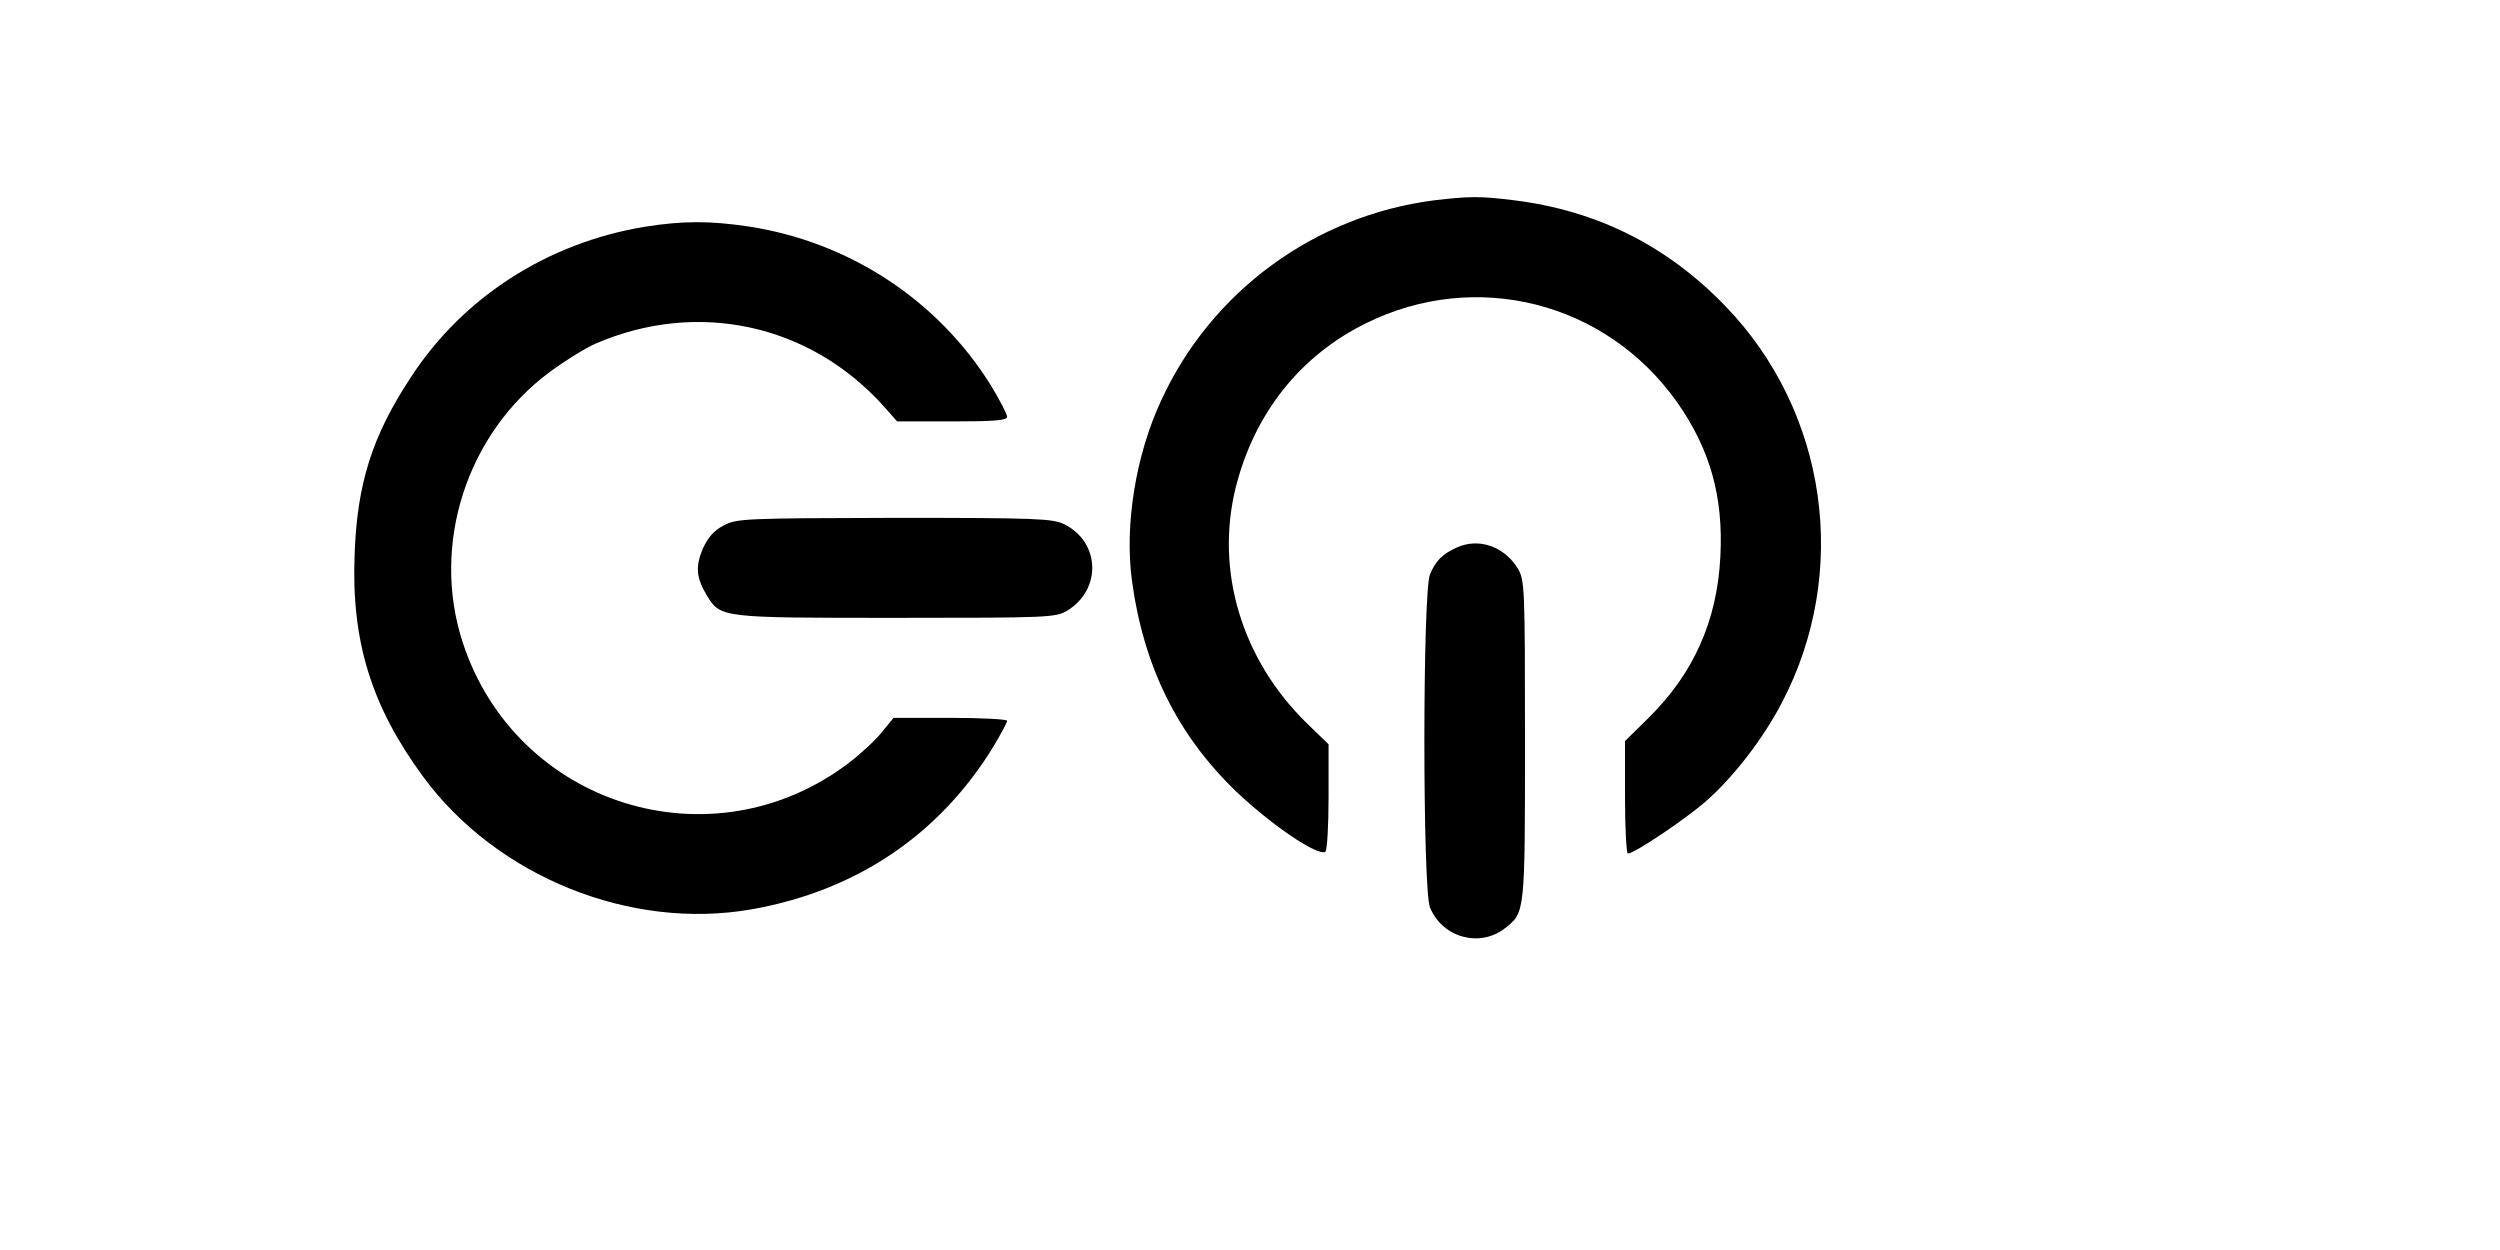
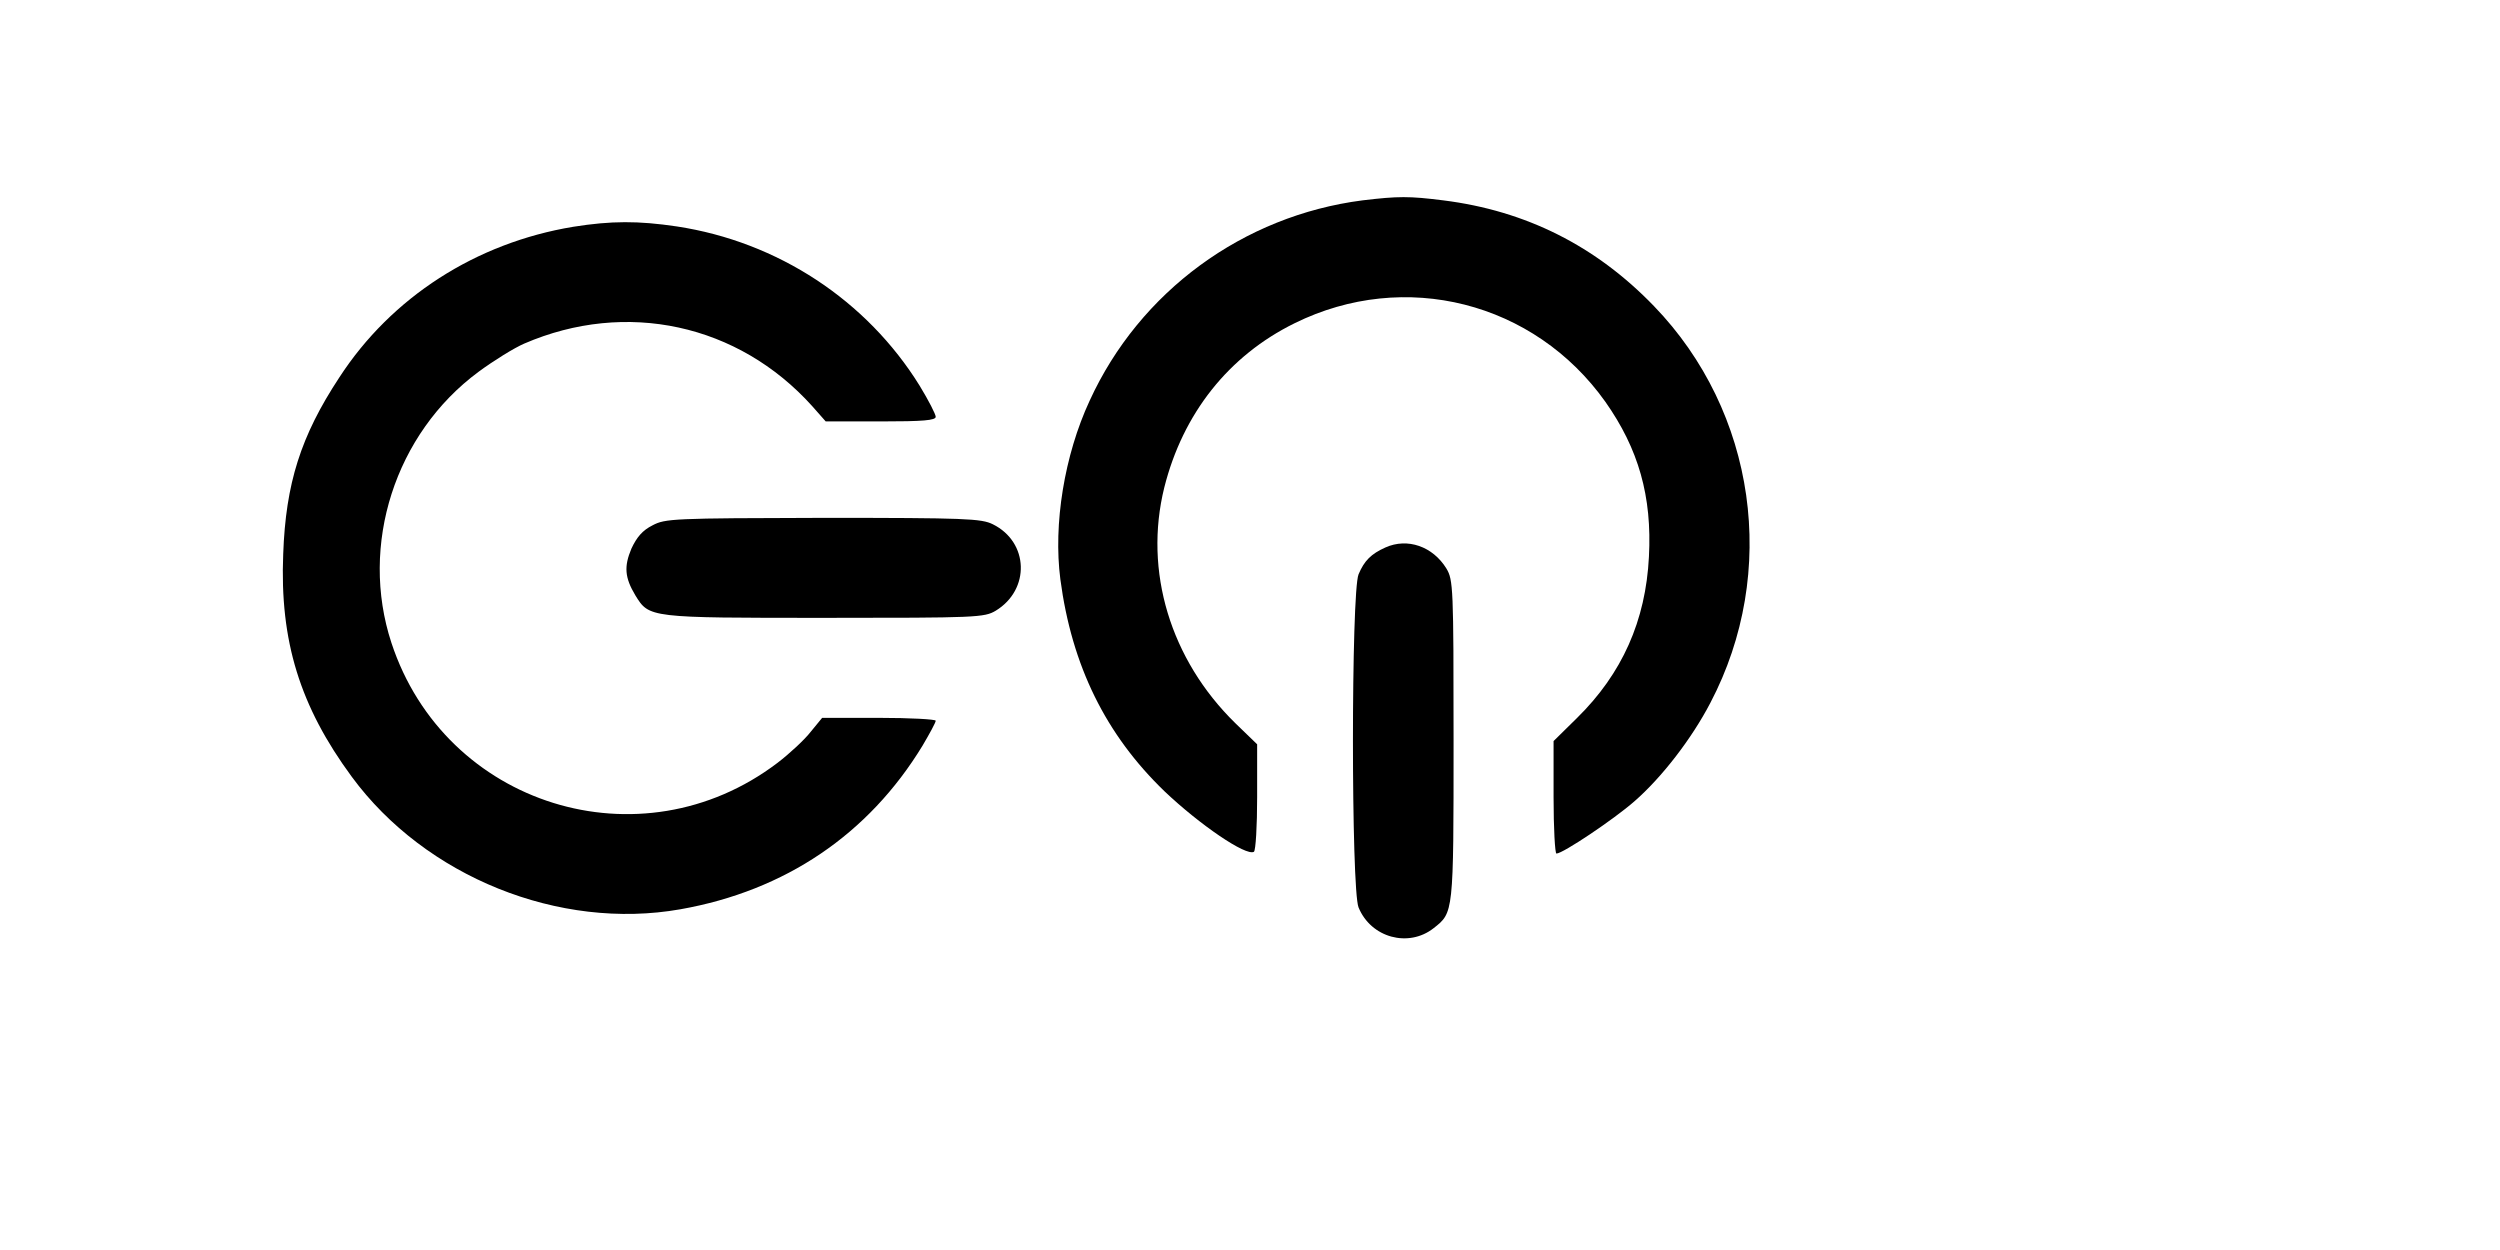
- <svg xmlns="http://www.w3.org/2000/svg" version="1.0" width="200pt" height="100pt" viewBox="100 50 320 350" preserveAspectRatio="xMidYMid meet">
+ <svg xmlns="http://www.w3.org/2000/svg" version="1.0" width="200pt" height="100pt" viewBox="120 50 320 350" preserveAspectRatio="xMidYMid meet">
  <g transform="translate(0,432) scale(0.1,-0.1)" fill="#000000" stroke="none">
    <path d="M3115 3259 c-334 -43 -624 -255 -764 -561 -71 -153 -102 -346 -82 -500 32 -242 127 -435 292 -594 98 -93 228 -182 250 -169 5 4 9 72 9 153 l0 148 -61 59 c-182 178 -257 426 -199 660 52 207 180 369 365 460 308 152 671 60 870 -220 93 -132 131 -265 122 -434 -9 -179 -75 -327 -201 -451 l-66 -65 0 -157 c0 -87 4 -158 8 -158 18 0 161 96 218 146 77 67 161 176 213 276 192 366 128 815 -158 1111 -162 168 -358 267 -590 296 -95 12 -126 12 -226 0z" />
    <path d="M905 3185 c-272 -45 -509 -197 -655 -422 -108 -164 -150 -297 -157 -494 -10 -244 47 -427 192 -624 206 -280 581 -431 920 -371 294 52 527 210 678 458 20 34 37 65 37 70 0 4 -72 8 -159 8 l-159 0 -32 -39 c-17 -22 -59 -61 -93 -87 -383 -291 -931 -120 -1081 336 -90 274 10 586 244 759 42 31 100 67 128 79 285 123 599 55 806 -175 l38 -43 154 0 c119 0 154 3 154 13 0 7 -20 46 -45 87 -148 239 -397 403 -680 446 -108 16 -183 16 -290 -1z" />
    <path d="M1127 2349 c-28 -14 -44 -33 -59 -65 -21 -50 -19 -81 11 -131 39 -63 37 -63 530 -63 427 0 447 1 479 20 97 59 93 192 -8 242 -32 16 -76 18 -475 18 -422 -1 -442 -2 -478 -21z" />
    <path d="M3179 2287 c-40 -18 -59 -37 -75 -75 -21 -50 -21 -883 0 -933 35 -85 140 -113 210 -58 56 44 56 40 56 526 0 429 -1 449 -20 481 -38 62 -109 87 -171 59z" />
  </g>
</svg>
